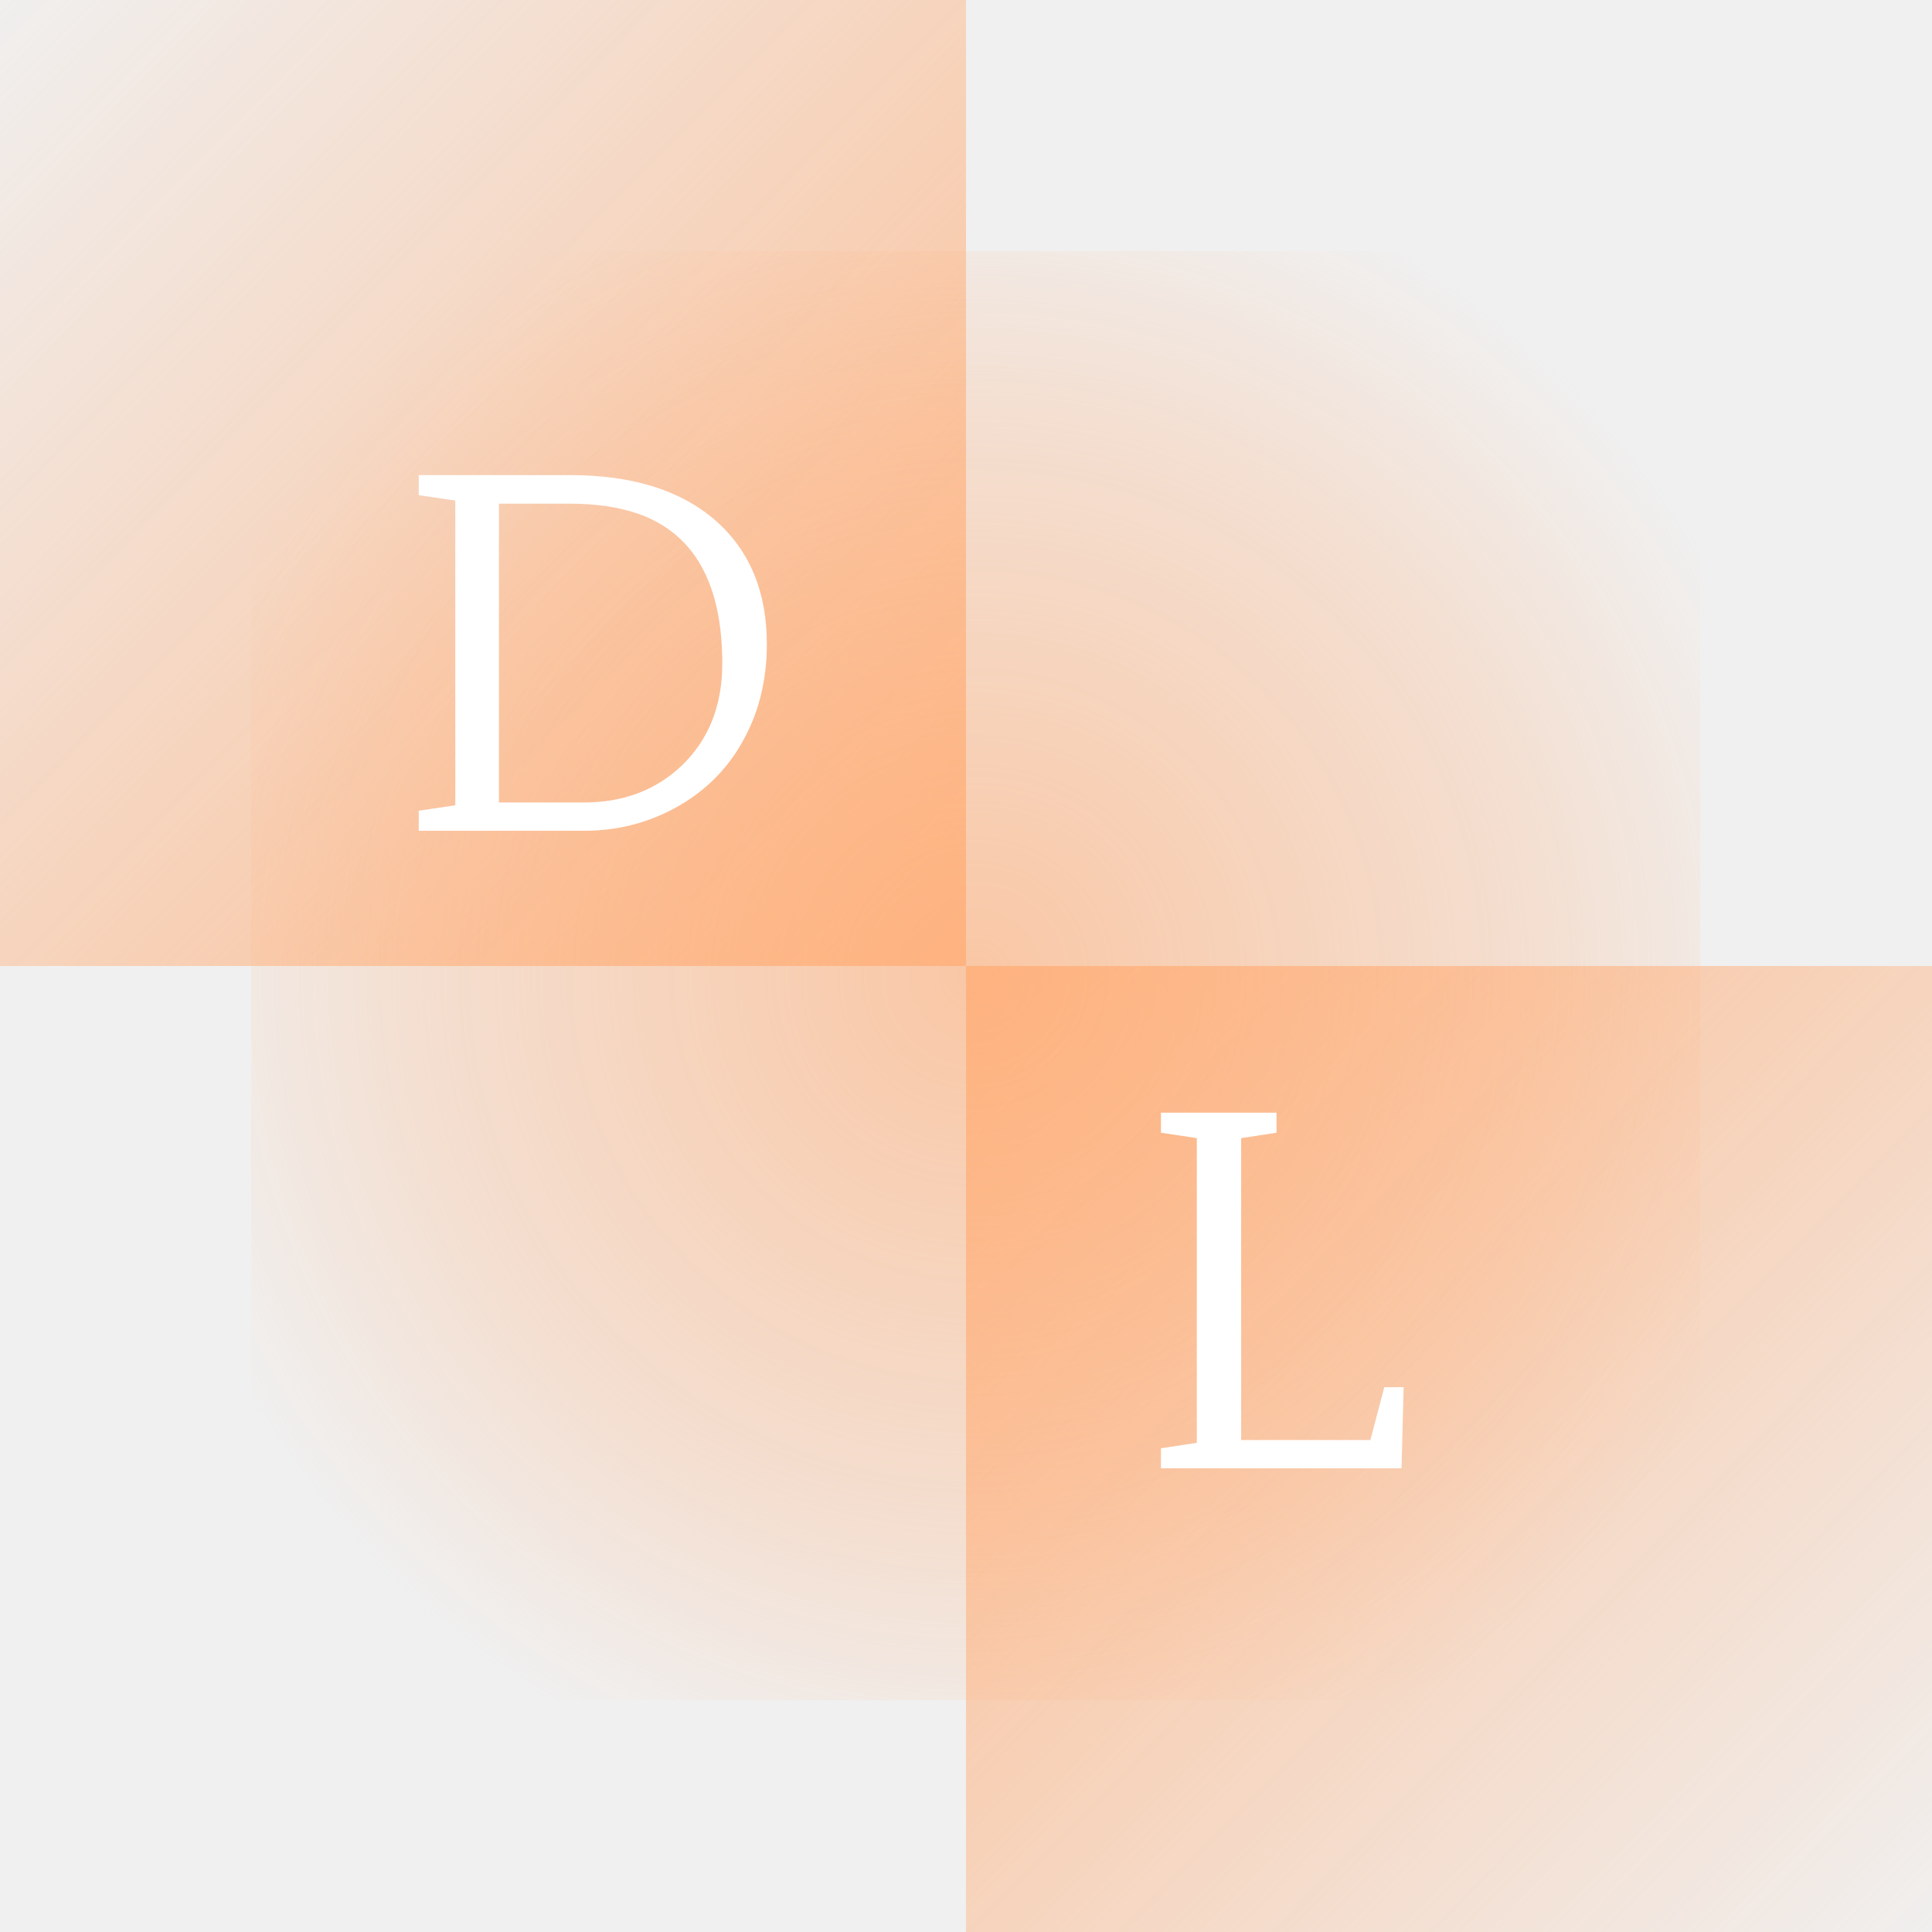
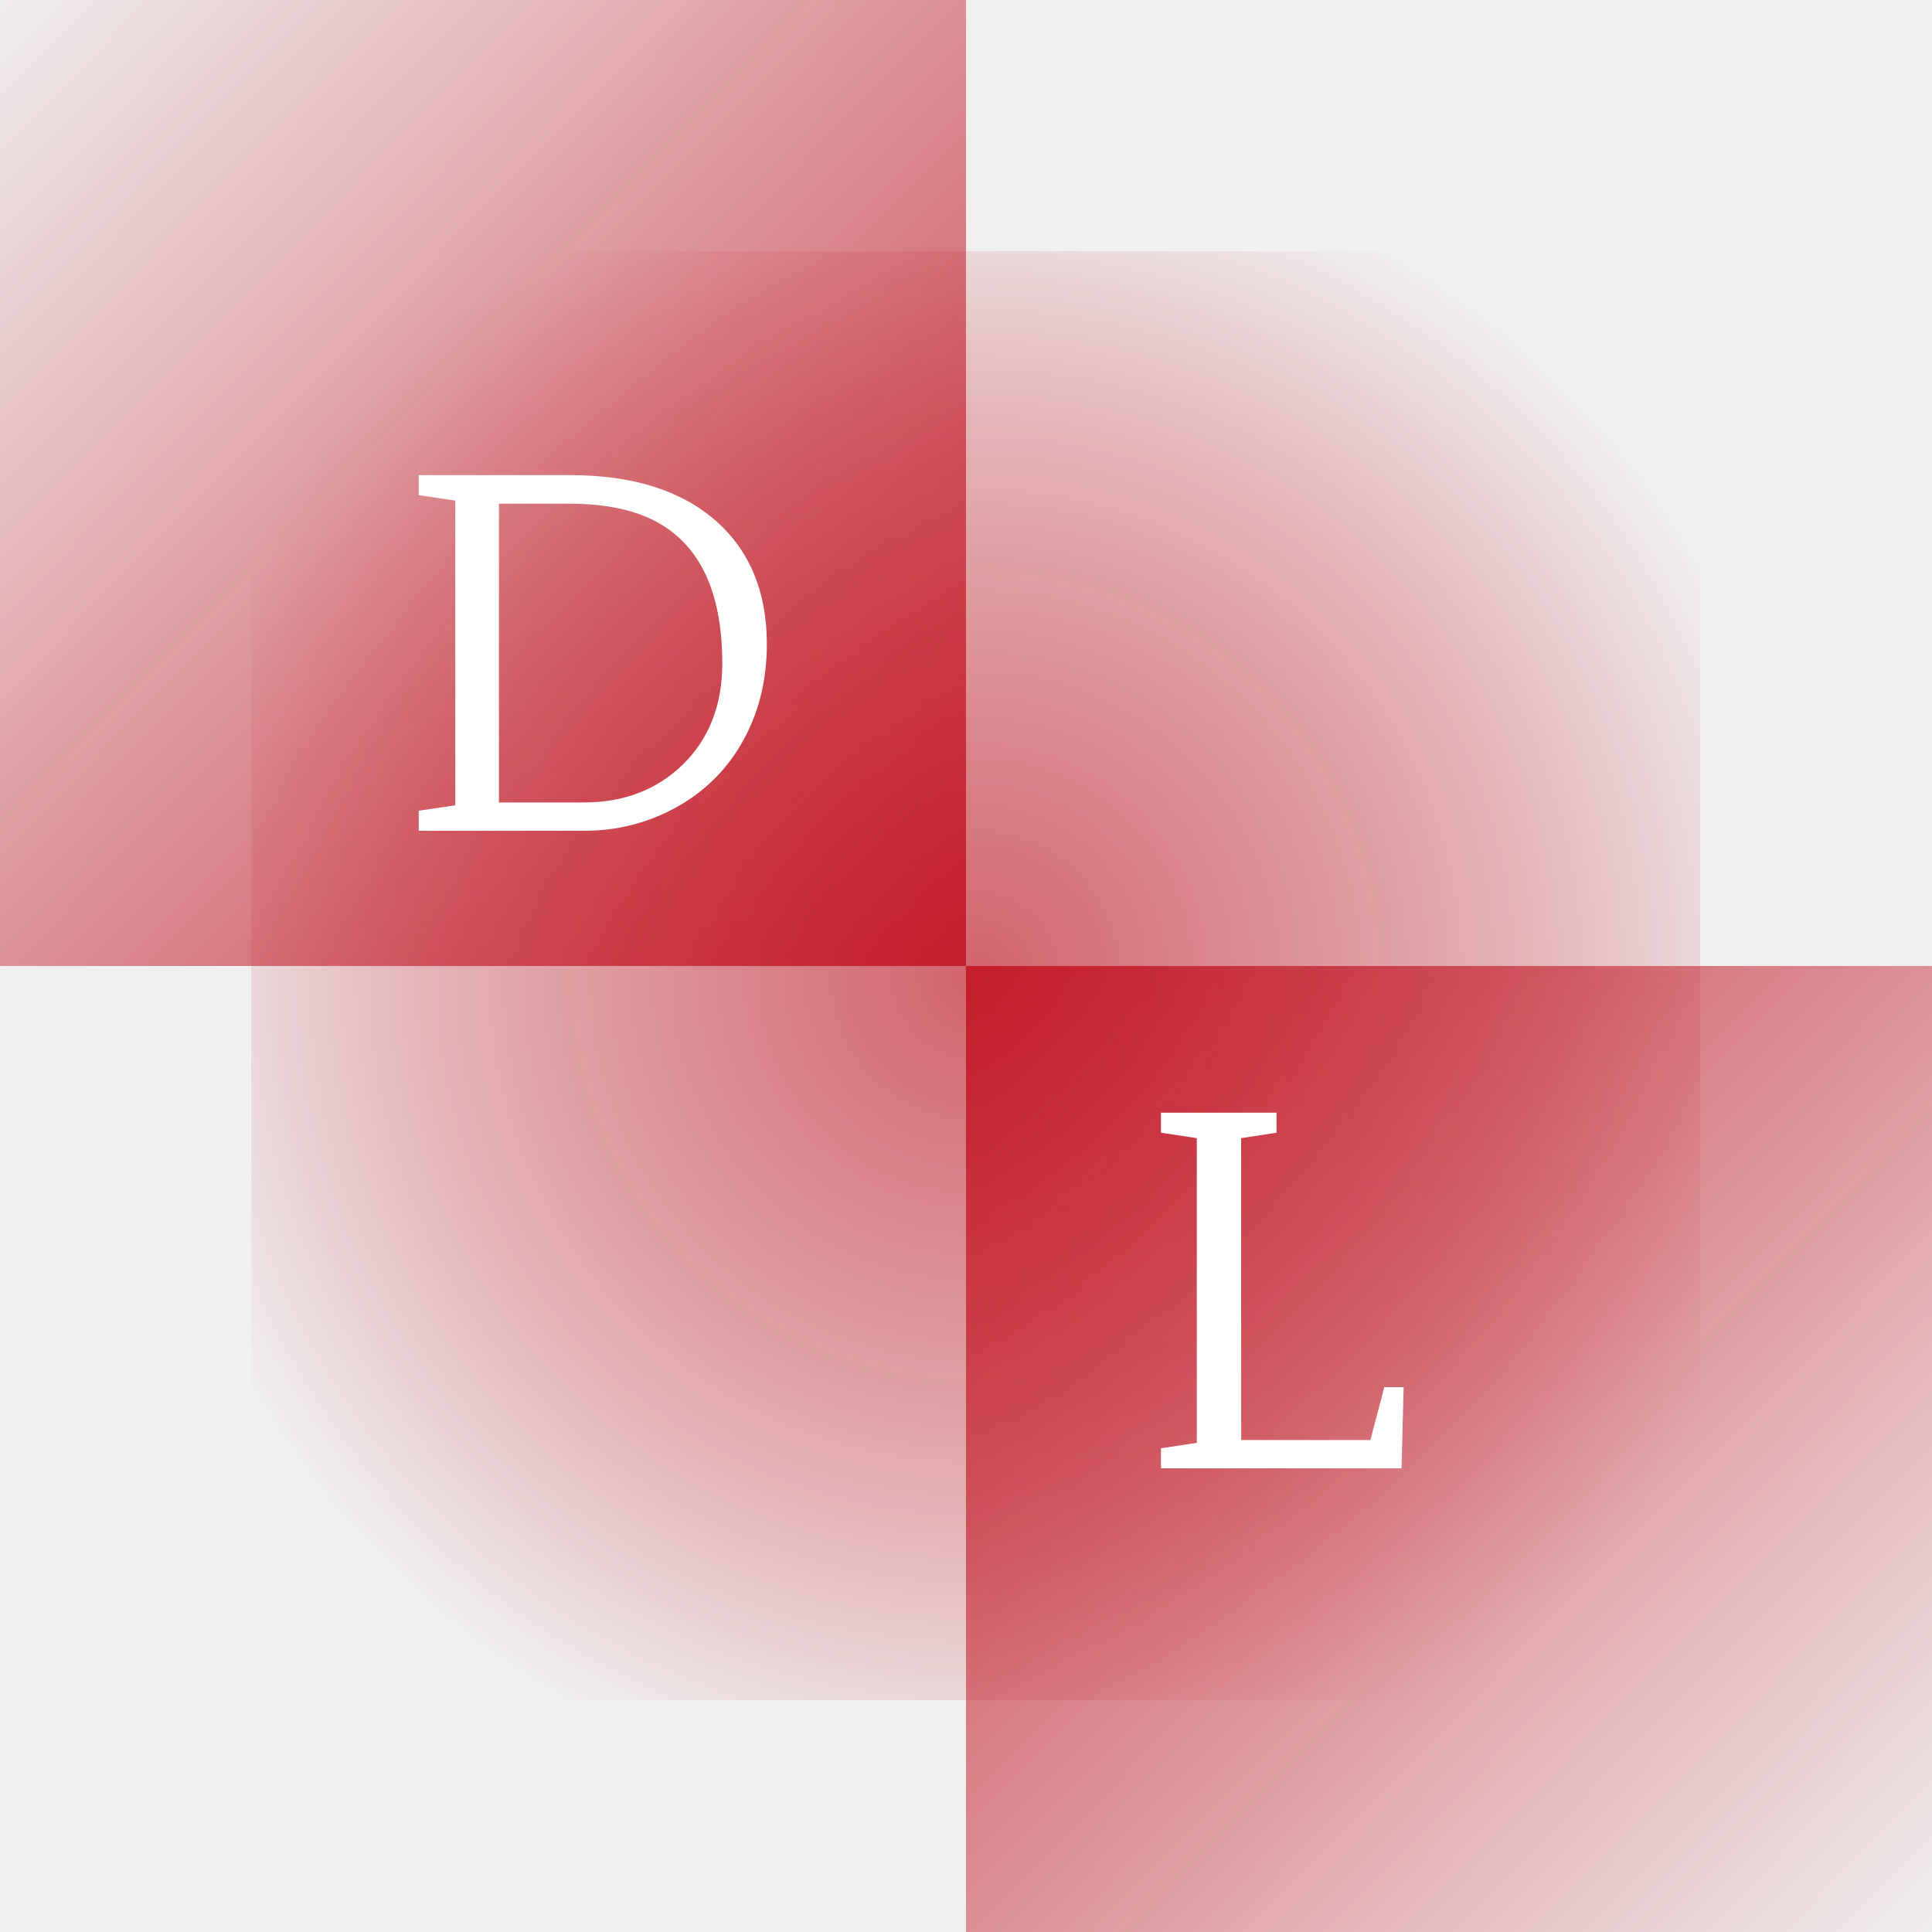
<svg xmlns="http://www.w3.org/2000/svg" width="100" height="100" viewBox="0 0 100 100" fill="none">
  <rect x="100" y="100" width="50" height="50" transform="rotate(-180 100 100)" fill="url(#paint0_linear_10_2)" />
  <rect width="50" height="50" fill="url(#paint1_linear_10_2)" />
  <rect x="13" y="88" width="75" height="75" transform="rotate(-90 13 88)" fill="url(#paint2_diamond_10_2)" fill-opacity="0.63" />
  <path d="M23.566 25.91L21.674 25.629V24.592H29.511C32.742 24.592 35.257 25.381 37.055 26.96C38.813 28.514 39.692 30.642 39.692 33.344C39.692 35.289 39.24 37.027 38.337 38.557C37.507 39.965 36.355 41.063 34.882 41.853C33.45 42.617 31.908 43 30.256 43H21.674V41.962L23.566 41.682V25.91ZM25.825 26.069V41.535H30.231C32.274 41.535 33.967 40.892 35.31 39.606C36.693 38.264 37.385 36.51 37.385 34.345C37.385 30.203 35.936 27.619 33.039 26.594C32.038 26.244 30.842 26.069 29.45 26.069H25.825Z" fill="white" />
  <path d="M66.073 57.592V58.629L64.242 58.91V74.535H70.931L71.651 71.801H72.652L72.543 76H60.091V74.962L61.947 74.682V58.91L60.091 58.629V57.592H66.073Z" fill="white" />
  <defs>
    <linearGradient id="paint0_linear_10_2" x1="160" y1="158.5" x2="99.5" y2="99" gradientUnits="userSpaceOnUse">
-       <stop stop-color="#FFAF79" />
-       <stop offset="1" stop-color="#FFAF79" stop-opacity="0" />
+       <stop stop-color="#C1121F" />
+       <stop offset="1" stop-color="#C1121F" stop-opacity="0" />
    </linearGradient>
    <linearGradient id="paint1_linear_10_2" x1="60" y1="58.5" x2="-0.5" y2="-1" gradientUnits="userSpaceOnUse">
-       <stop stop-color="#FFAF79" />
-       <stop offset="1" stop-color="#FFAF79" stop-opacity="0" />
+       <stop stop-color="#C1121F" />
+       <stop offset="1" stop-color="#C1121F" stop-opacity="0" />
    </linearGradient>
    <radialGradient id="paint2_diamond_10_2" cx="0" cy="0" r="1" gradientUnits="userSpaceOnUse" gradientTransform="translate(50.5 125.5) rotate(45) scale(53.033)">
-       <stop stop-color="#FFAF79" />
-       <stop offset="0.547" stop-color="#FFAF79" stop-opacity="0.42" />
-       <stop offset="0.823" stop-color="#FFAF79" stop-opacity="0" />
-       <stop offset="0.99" stop-color="#FFAF79" stop-opacity="0" />
+       <stop stop-color="#C1121F" />
+       <stop offset="0.547" stop-color="#C1121F" stop-opacity="0.42" />
+       <stop offset="0.823" stop-color="#C1121F" stop-opacity="0" />
+       <stop offset="0.99" stop-color="#C1121F" stop-opacity="0" />
    </radialGradient>
  </defs>
</svg>
